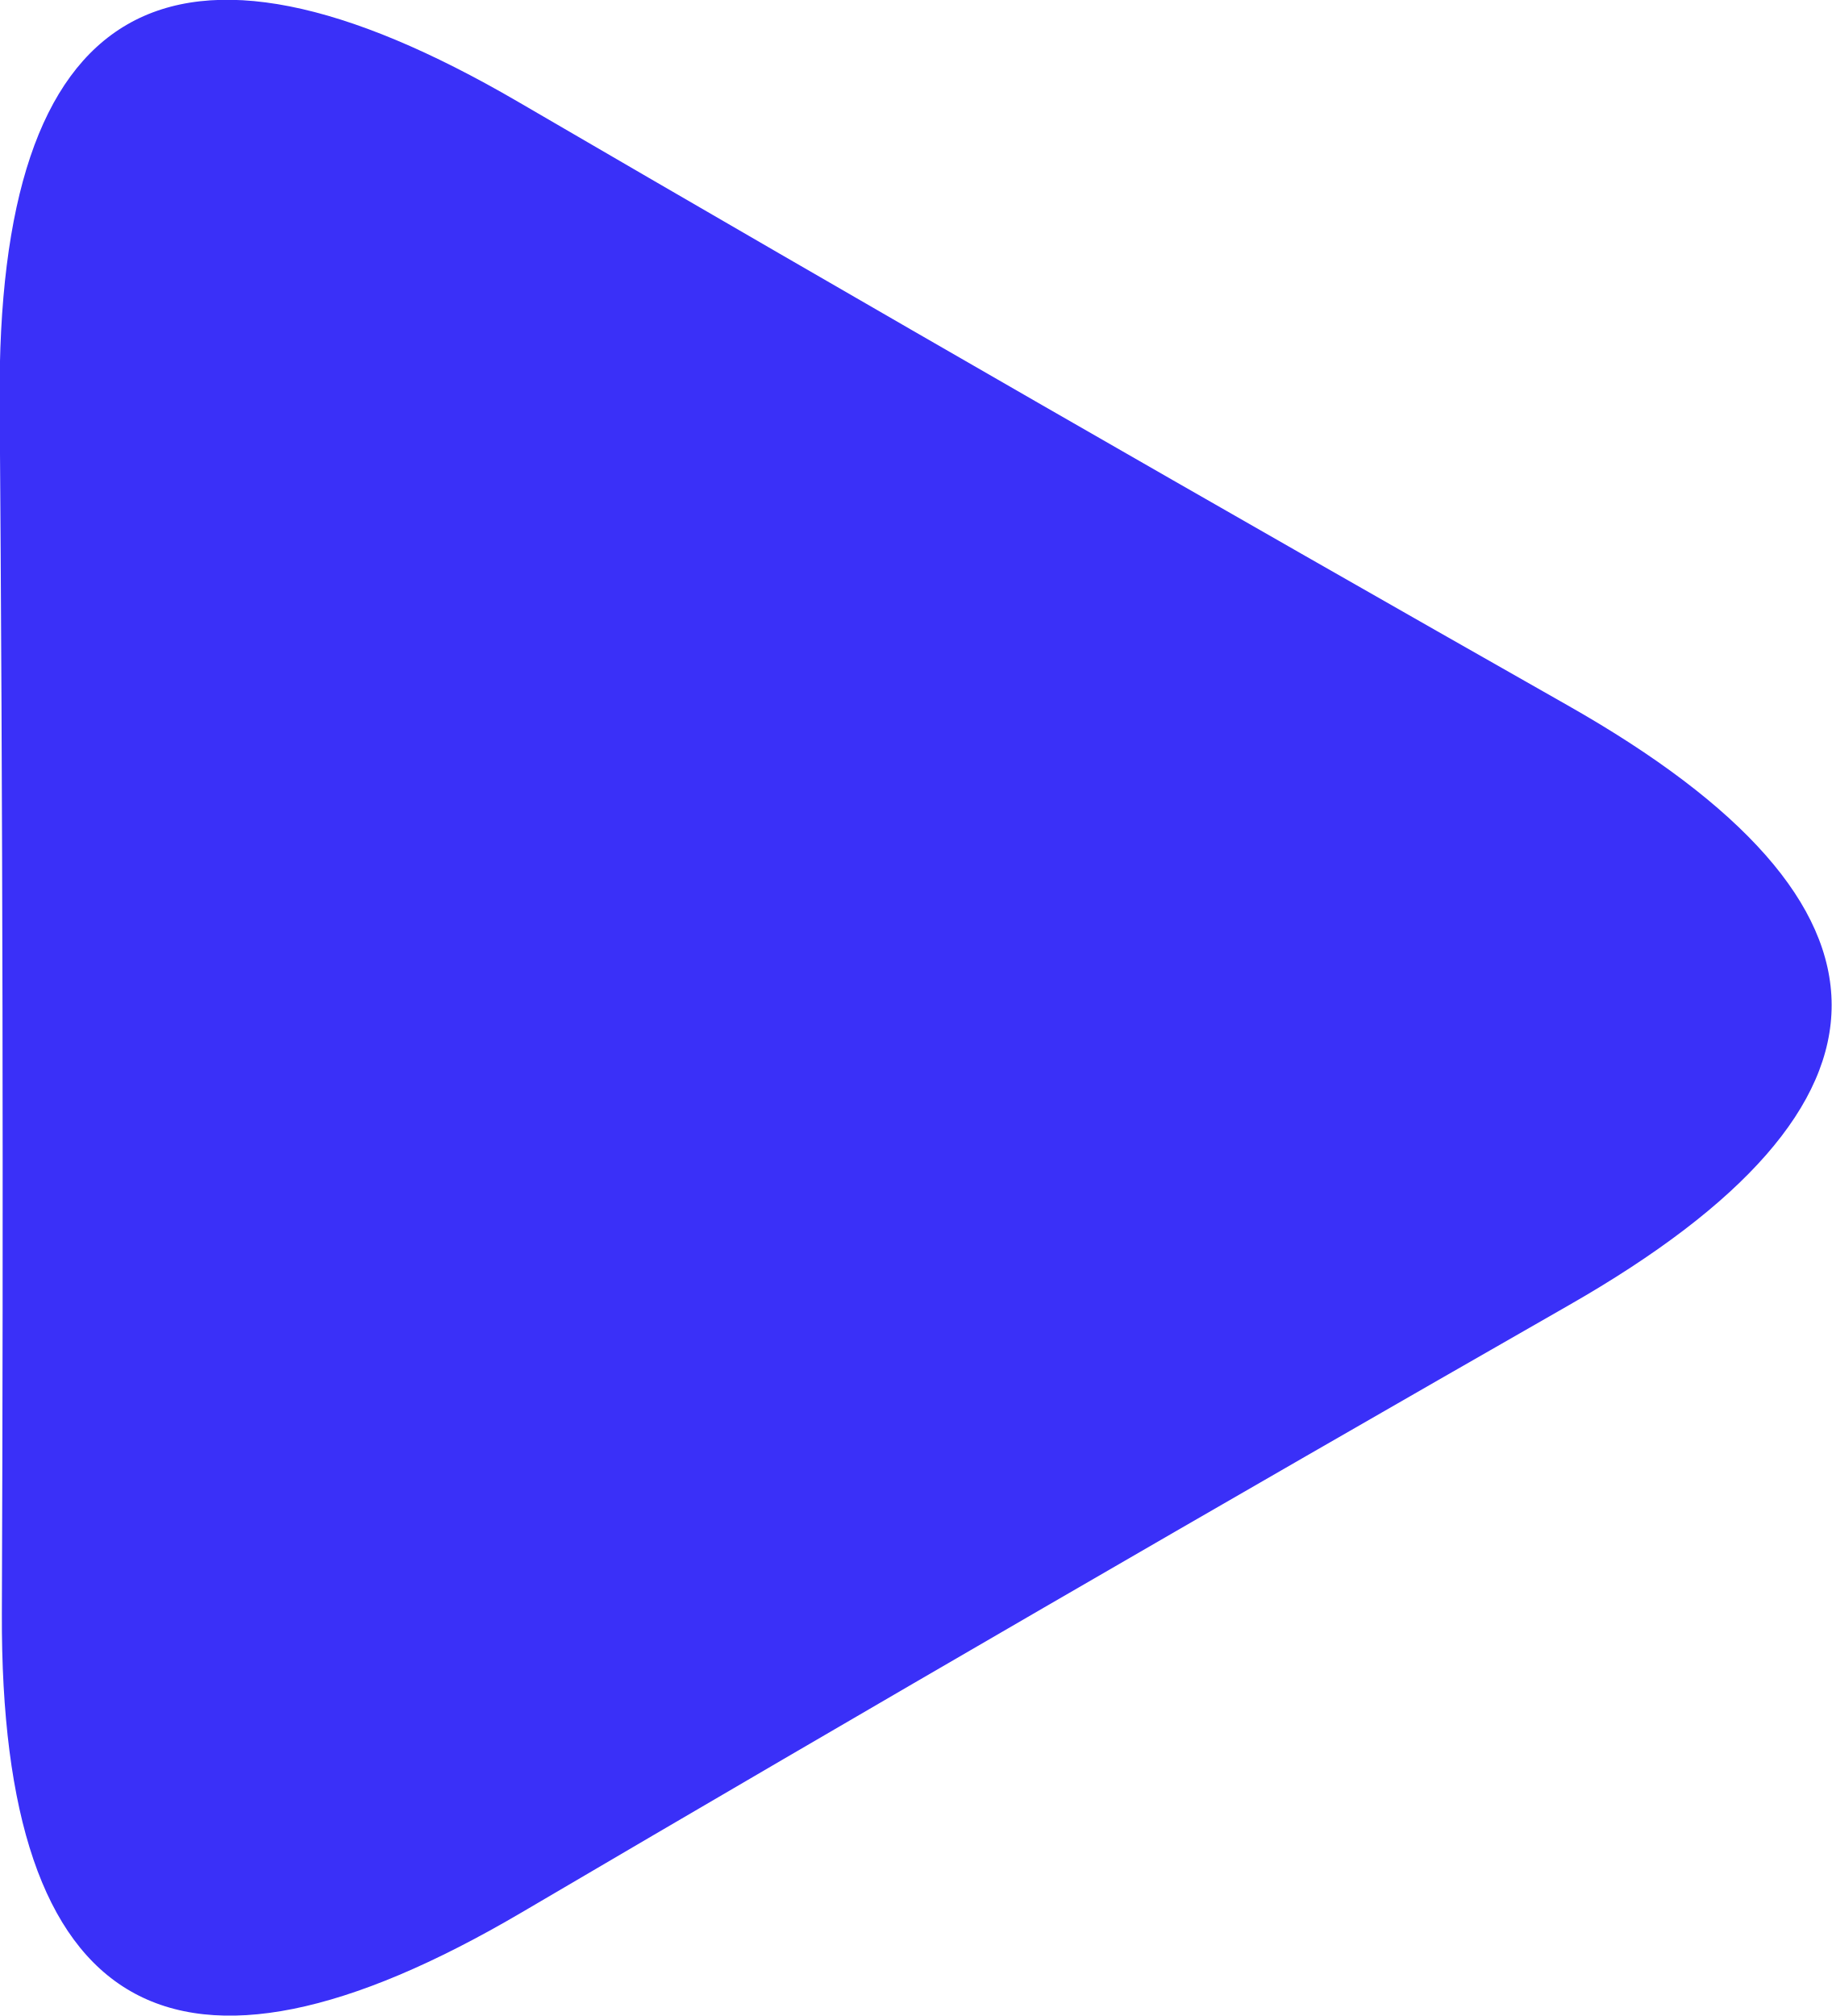
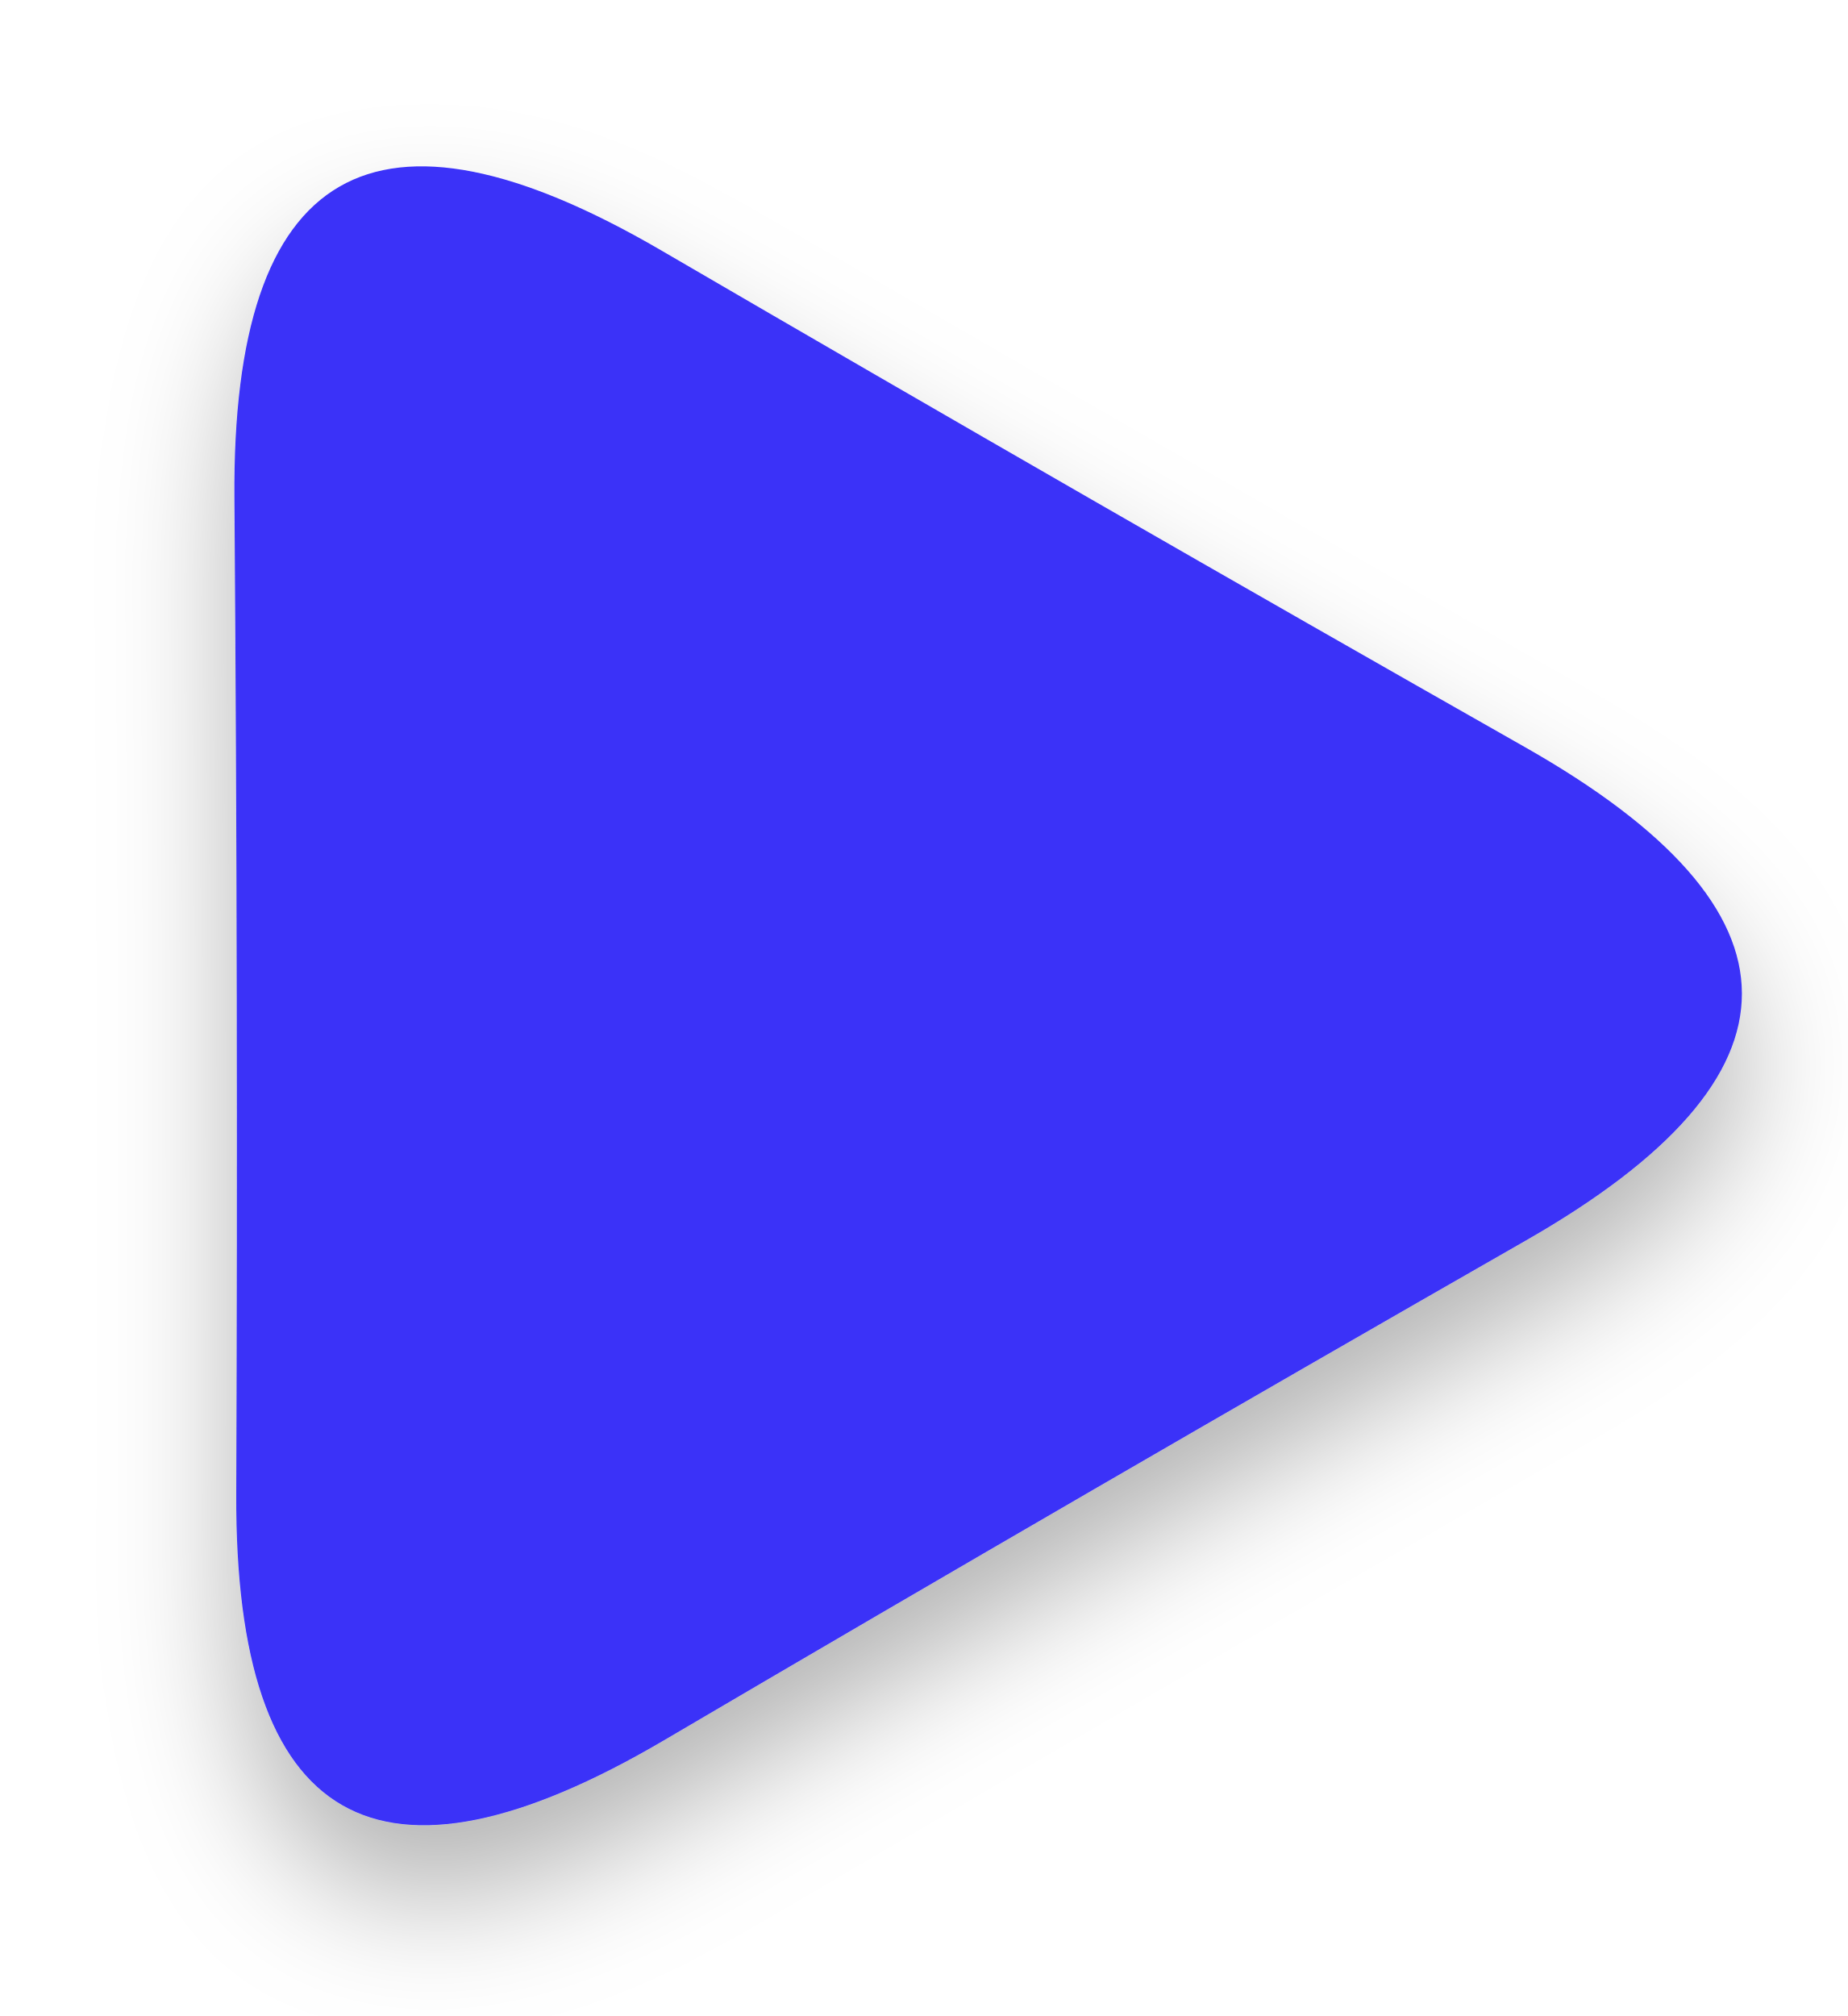
- <svg xmlns="http://www.w3.org/2000/svg" width="62.813" height="69.125" viewBox="0 0 62.813 69.125">
+ <svg xmlns="http://www.w3.org/2000/svg" width="77" height="84" viewBox="0 0 77 84">
  <defs>
    <style>
      .cls-1 {
        fill: #3a30f8;
        fill-rule: evenodd;
+         filter: url(#filter);
      }
    </style>
+     <filter id="filter" x="803" y="169" width="77" height="84" filterUnits="userSpaceOnUse">
+       <feOffset result="offset" dy="3" in="SourceAlpha" />
+       <feGaussianBlur result="blur" stdDeviation="2.646" />
+       <feFlood result="flood" flood-color="#000001" flood-opacity="0.3" />
+       <feComposite result="composite" operator="in" in2="blur" />
+       <feBlend result="blend" in="SourceGraphic" />
+     </filter>
  </defs>
-   <path id="Фигура_8" data-name="Фигура 8" class="cls-1" d="M812.845,231.267q0.081-20.763-.076-41.526t17.782-10.31q17.941,10.452,36,20.7t0.037,20.555q-18.021,10.311-35.924,20.829T812.845,231.267Z" transform="translate(-812.781 -175.938)" />
+   <path id="Фигура_8" data-name="Фигура 8" class="cls-1" d="M812.845,231.267q0.081-20.763-.076-41.526t17.782-10.31q17.941,10.452,36,20.7t0.037,20.555q-18.021,10.311-35.924,20.829T812.845,231.267Z" transform="translate(-803 -169)" />
</svg>
